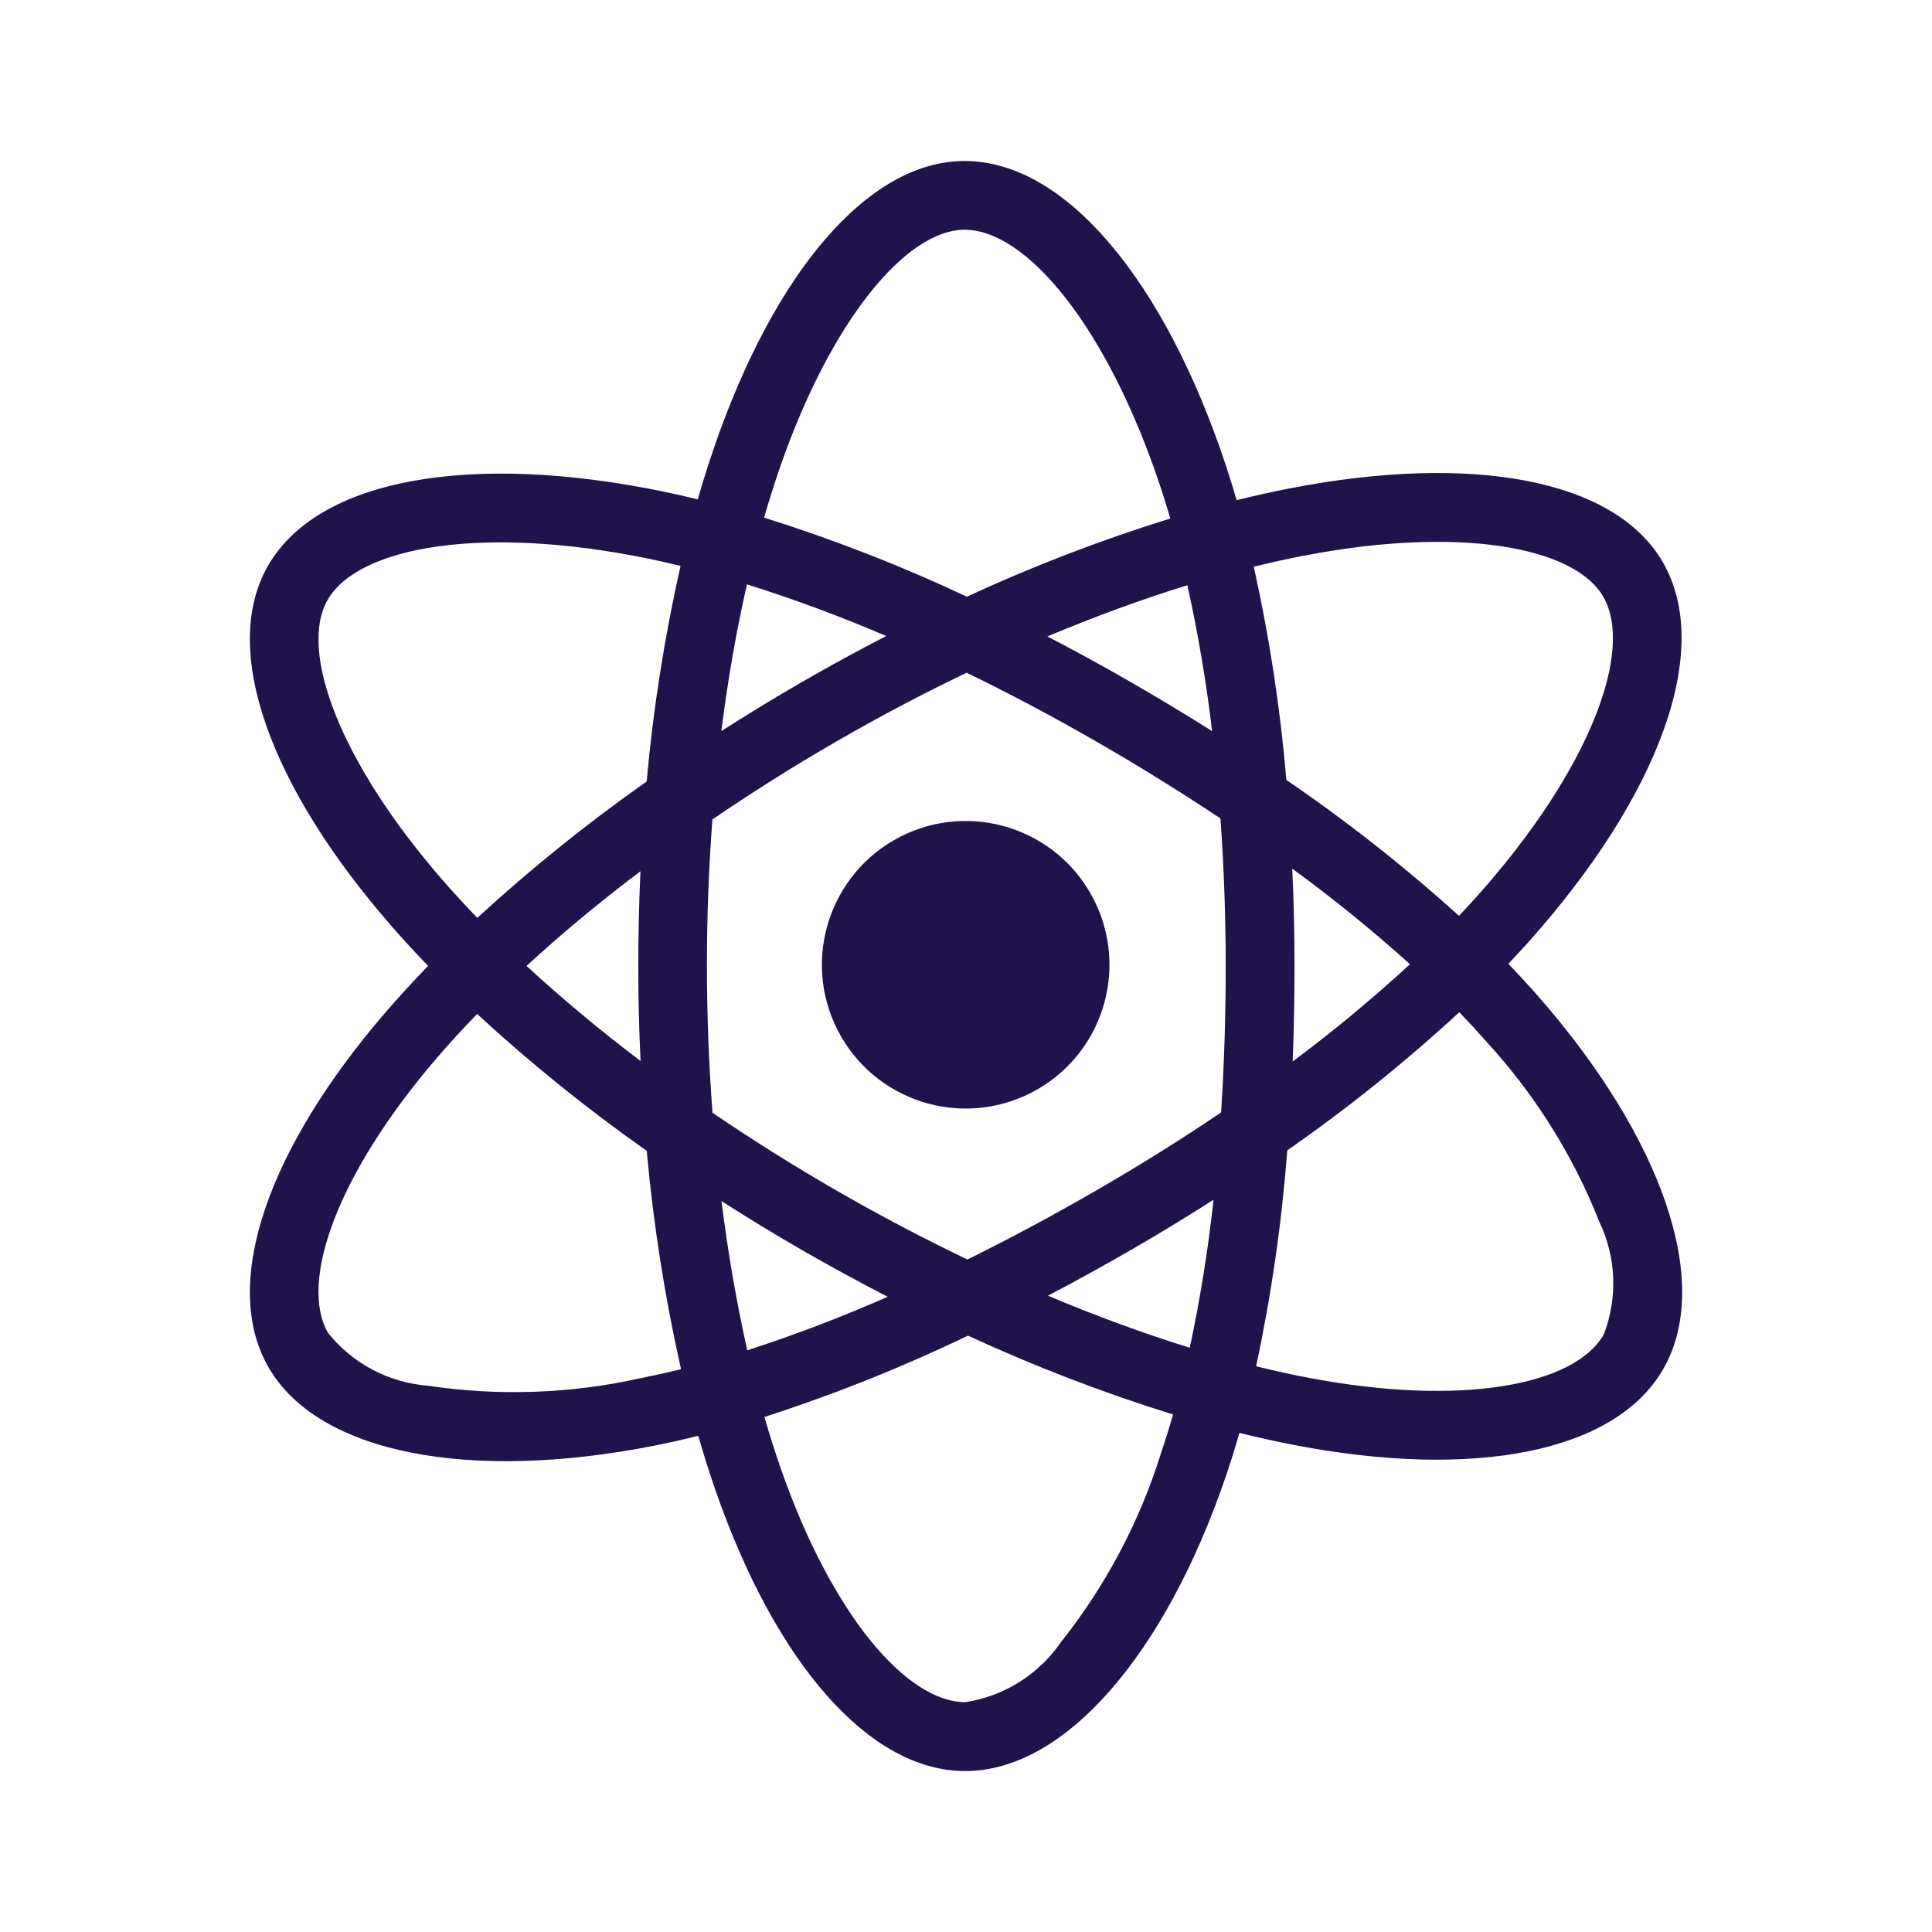
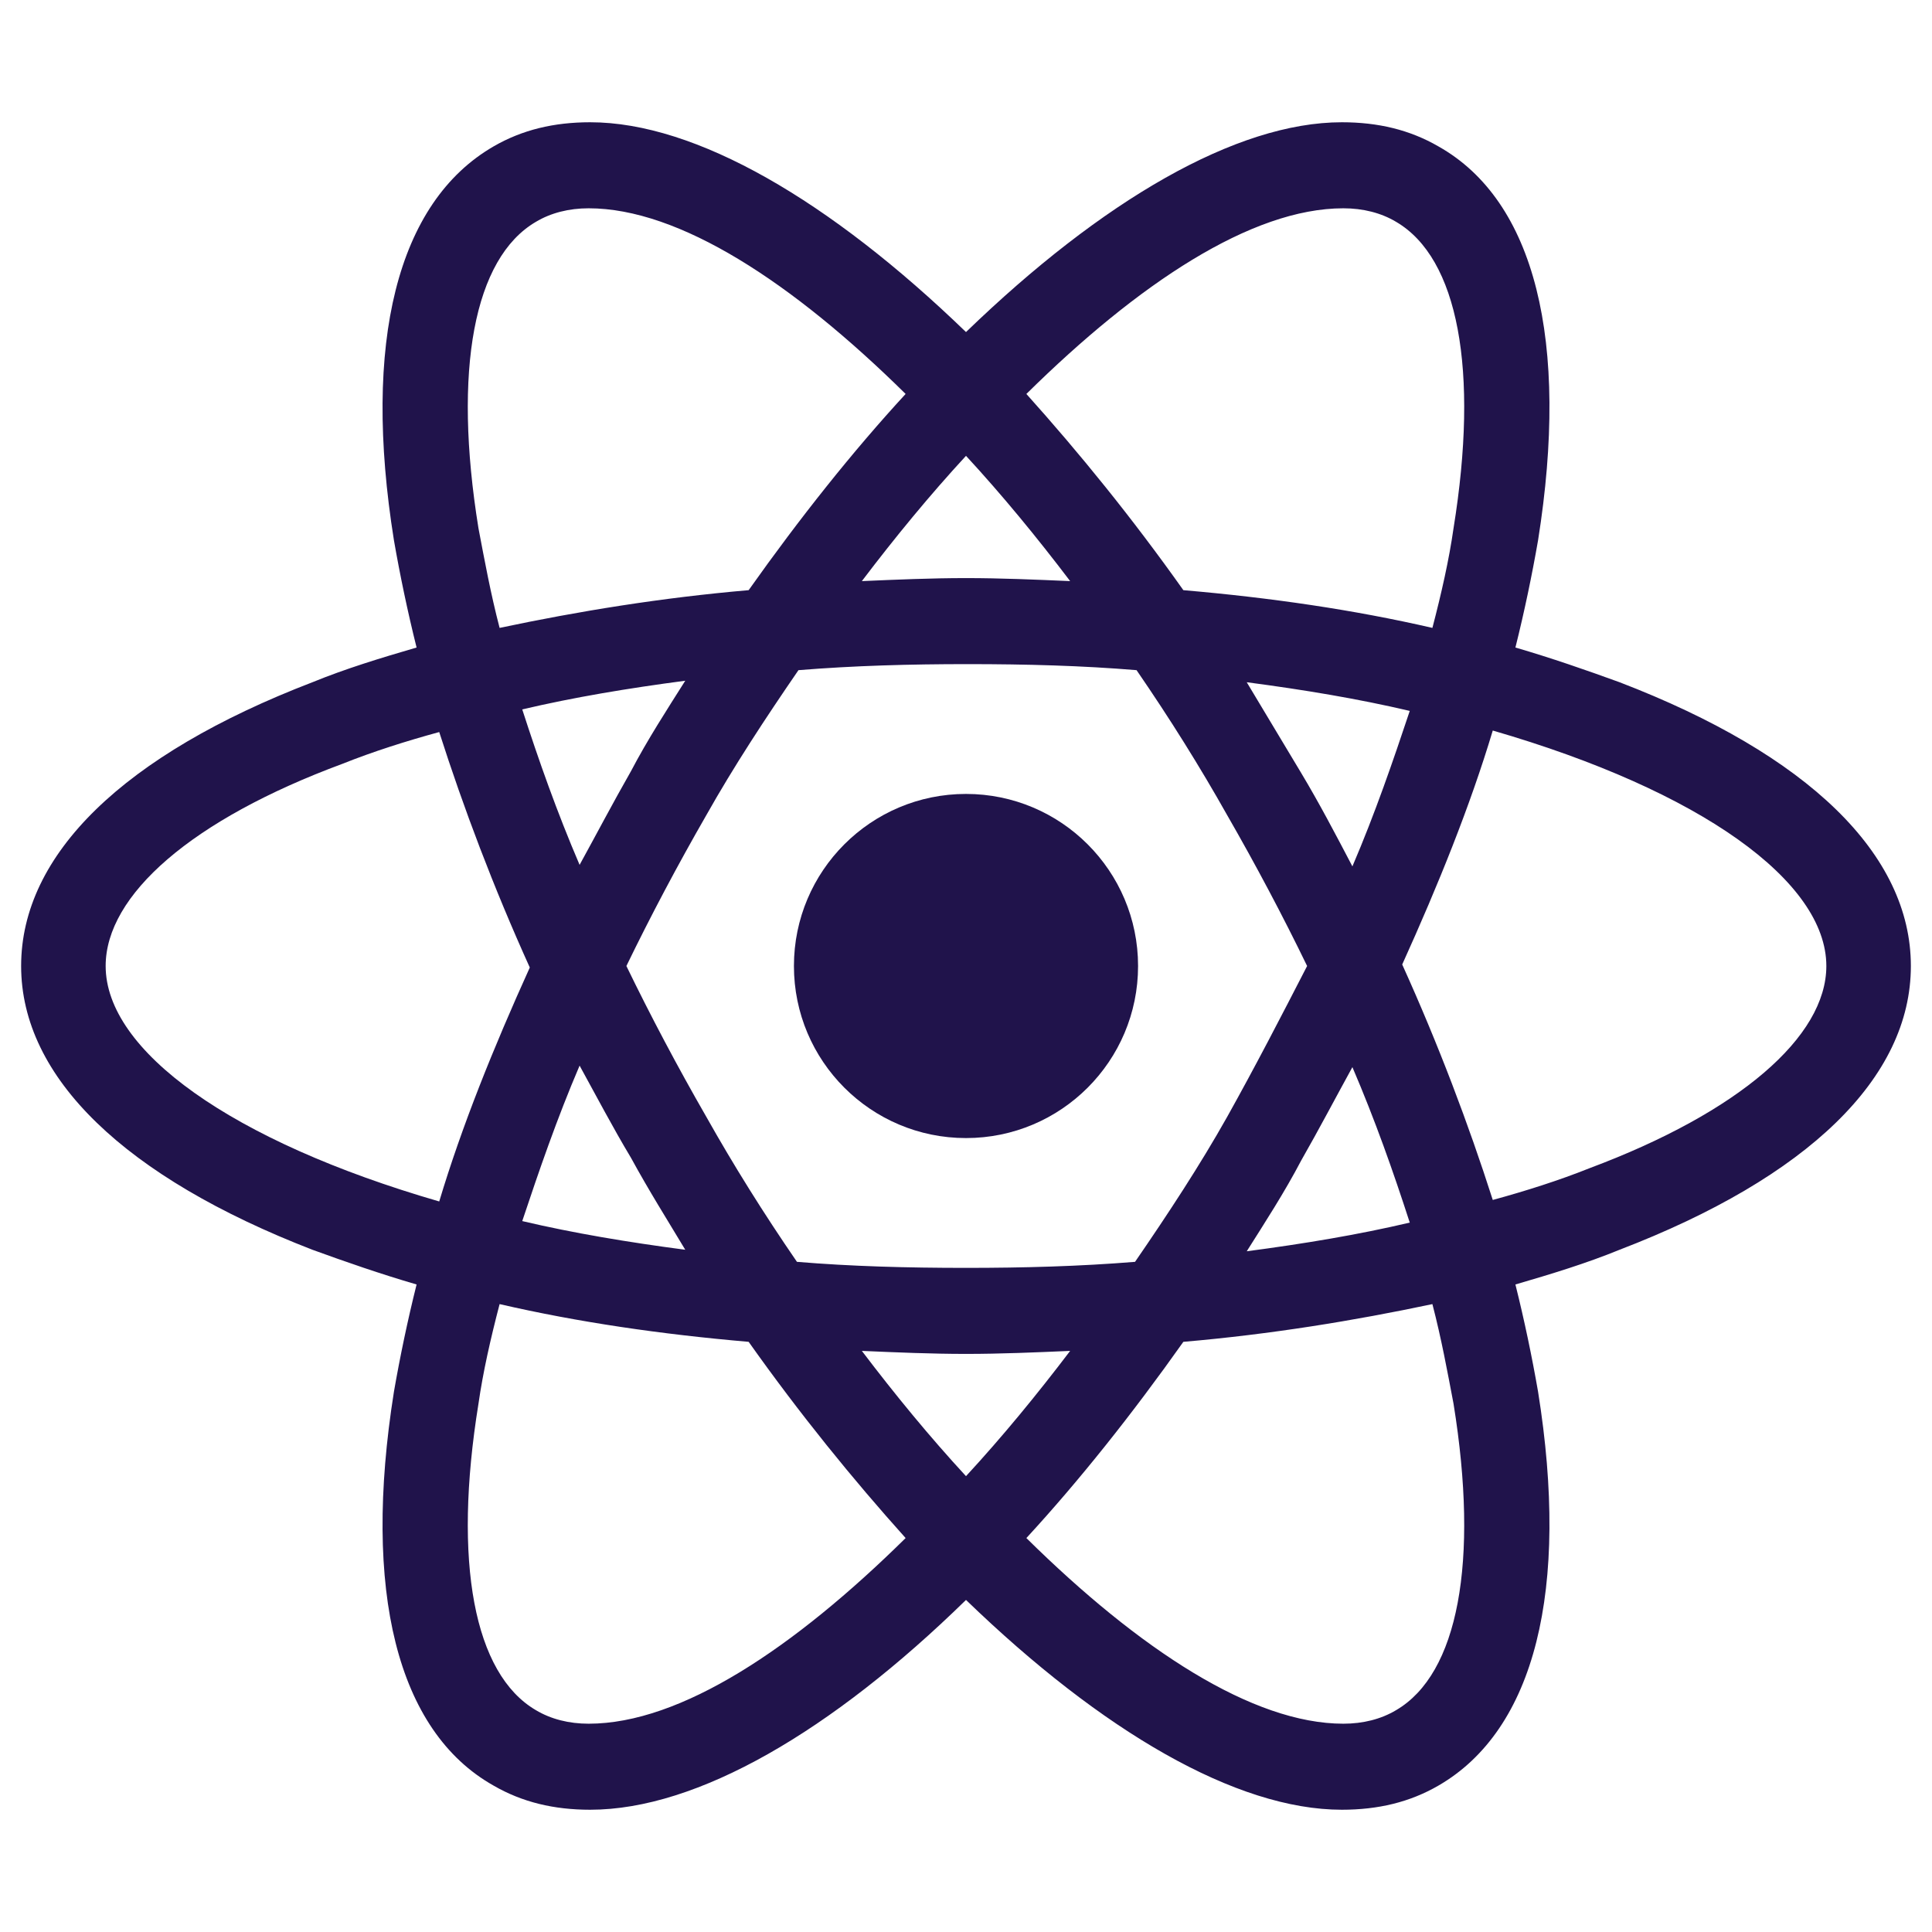
- <svg xmlns="http://www.w3.org/2000/svg" data-name="Layer 1" viewBox="0 0 24 24" id="react" fill="#20134b">
-   <path d="M11.103,10.438a1.786,1.786,0,1,0,2.44.654A1.786,1.786,0,0,0,11.103,10.438Zm8.005,1.938q-.176-.201-.371-.403.136-.143.264-.286c1.606-1.804,2.284-3.614,1.656-4.702-.602-1.043-2.393-1.354-4.636-.918q-.331.065-.659.146-.063-.216-.133-.43C14.467,3.49,13.238,1.999,11.982,2,10.778,2.001,9.614,3.397,8.871,5.558q-.11.32-.203.645-.219-.054-.44-.099c-2.366-.486-4.272-.166-4.898.923-.601,1.044.028,2.75,1.529,4.472q.223.256.459.5c-.185.191-.361.382-.525.572-1.465,1.698-2.057,3.376-1.457,4.415.62,1.073,2.499,1.424,4.785.974q.278-.055.553-.124.101.352.221.697c.739,2.117,1.897,3.469,3.097,3.468,1.239-.001,2.482-1.453,3.235-3.659.059-.174.116-.355.169-.542q.355.088.715.157c2.203.417,3.953.089,4.551-.951C21.281,15.931,20.643,14.129,19.108,12.376ZM4.07,7.452c.386-.67,1.943-.931,3.986-.512q.196.04.398.09a20.464,20.464,0,0,0-.421,2.678,20.887,20.887,0,0,0-2.104,1.694q-.219-.227-.427-.465l0.0 0C4.216,9.461,3.708,8.081,4.07,7.452Zm3.887,5.728c-.511-.387-.985-.783-1.416-1.181.43-.396.905-.791,1.415-1.176q-.027.589-.027,1.179Q7.929,12.591,7.957,13.18Zm-.001,3.941a7.237,7.237,0,0,1-2.64.093,1.766,1.766,0,0,1-1.241-.656c-.364-.631.112-1.978,1.364-3.43q.236-.273.488-.532a20.49,20.49,0,0,0,2.107,1.7,20.802,20.802,0,0,0,.426,2.712Q8.21,17.07,7.956,17.121Zm7.101-8.039q-.503-.317-1.019-.614-.507-.292-1.027-.562c.593-.249,1.176-.462,1.739-.636A18.218,18.218,0,0,1,15.057,9.081ZM9.679,5.835c.636-1.851,1.578-2.981,2.304-2.981.773-0,1.778,1.218,2.434,3.198q.064.194.121.389a20.478,20.478,0,0,0-2.527.971,20.061,20.061,0,0,0-2.519-.982Q9.578,6.131,9.679,5.835ZM9.279,7.259a18.307,18.307,0,0,1,1.73.642Q9.957,8.443,8.961,9.082C9.041,8.444,9.148,7.833,9.279,7.259ZM8.962,14.92q.497.318,1.008.613.522.3,1.057.576a18.196,18.196,0,0,1-1.744.665C9.152,16.191,9.044,15.569,8.962,14.92Zm5.456,3.146A7.236,7.236,0,0,1,13.18,20.398l-0.0 0a1.766,1.766,0,0,1-1.188.747c-.728 0-1.658-1.085-2.29-2.895q-.112-.321-.206-.648a20.109,20.109,0,0,0,2.529-1.01,20.8,20.8,0,0,0,2.547.979Q14.501,17.82,14.418,18.065Zm.362-1.324c-.569-.176-1.161-.393-1.762-.646q.509-.268,1.025-.565.53-.306,1.032-.627A18.152,18.152,0,0,1,14.78,16.741Zm.446-4.743q.001.911-.057,1.82c-.493.333-1.013.659-1.554.971-.539.311-1.073.597-1.597.856q-.827-.396-1.622-.854-.79-.455-1.545-.969-.069-.909-.069-1.822l0.0 0q-.001-.912.068-1.822c.493-.336,1.009-.662,1.543-.97.536-.31,1.077-.594,1.615-.852q.817.397,1.604.851.79.454,1.549.959.065.914.065,1.832Zm.957-5.093c1.921-.374,3.37-.122,3.733.506.387.67-.167,2.148-1.554,3.706l-0.0 0q-.115.129-.238.259A20.061,20.061,0,0,0,15.98,9.689a20.041,20.041,0,0,0-.405-2.649Q15.885,6.964,16.183,6.905Zm-.13,3.885A18.164,18.164,0,0,1,17.515,11.978a18.119,18.119,0,0,1-1.457,1.208q.023-.594.023-1.188Q16.081,11.394,16.053,10.79Zm3.868,5.789c-.363.631-1.768.894-3.652.538q-.324-.061-.665-.146a20.069,20.069,0,0,0,.387-2.682,19.939,19.939,0,0,0,2.137-1.716q.176.183.336.365v-0a7.234,7.234,0,0,1,1.403,2.238A1.766,1.766,0,0,1,19.922,16.579Z" />
+ <svg xmlns="http://www.w3.org/2000/svg" viewBox="0 0 128 128">
+   <g fill="#20134b">
+     <circle cx="64" cy="64" r="11.4" />
+     <path d="M107.3 45.2c-2.2-.8-4.5-1.6-6.9-2.3.6-2.4 1.1-4.8 1.5-7.1 2.1-13.2-.2-22.5-6.6-26.1-1.9-1.1-4-1.6-6.4-1.6-7 0-15.9 5.2-24.9 13.9-9-8.7-17.9-13.9-24.9-13.9-2.4 0-4.5.5-6.4 1.6-6.4 3.7-8.7 13-6.6 26.1.4 2.3.9 4.7 1.5 7.1-2.4.7-4.7 1.4-6.9 2.3C8.2 50 1.4 56.6 1.4 64s6.9 14 19.3 18.8c2.2.8 4.5 1.6 6.9 2.3-.6 2.4-1.1 4.8-1.5 7.1-2.1 13.2.2 22.5 6.6 26.1 1.9 1.1 4 1.6 6.4 1.6 7.1 0 16-5.2 24.9-13.9 9 8.7 17.9 13.9 24.9 13.9 2.4 0 4.5-.5 6.4-1.6 6.4-3.7 8.7-13 6.6-26.1-.4-2.3-.9-4.7-1.5-7.1 2.4-.7 4.7-1.4 6.9-2.3 12.5-4.8 19.3-11.4 19.3-18.8s-6.8-14-19.3-18.8zM92.5 14.7c4.1 2.4 5.5 9.8 3.8 20.3-.3 2.1-.8 4.3-1.4 6.6-5.2-1.2-10.7-2-16.5-2.5-3.4-4.8-6.9-9.1-10.4-13 7.4-7.3 14.9-12.3 21-12.3 1.3 0 2.5.3 3.5.9zM81.3 74c-1.8 3.2-3.9 6.4-6.1 9.6-3.7.3-7.4.4-11.2.4-3.9 0-7.6-.1-11.2-.4-2.2-3.2-4.2-6.4-6-9.6-1.9-3.3-3.7-6.7-5.3-10 1.6-3.3 3.4-6.7 5.3-10 1.8-3.2 3.9-6.4 6.1-9.6 3.7-.3 7.4-.4 11.2-.4 3.9 0 7.6.1 11.2.4 2.2 3.2 4.2 6.4 6 9.6 1.9 3.3 3.7 6.7 5.3 10-1.7 3.3-3.4 6.6-5.3 10zm8.3-3.3c1.5 3.5 2.7 6.9 3.8 10.3-3.4.8-7 1.4-10.8 1.9 1.2-1.9 2.5-3.9 3.6-6 1.2-2.1 2.3-4.2 3.4-6.2zM64 97.8c-2.4-2.6-4.7-5.4-6.9-8.3 2.3.1 4.6.2 6.9.2 2.3 0 4.6-.1 6.9-.2-2.2 2.9-4.5 5.7-6.9 8.3zm-18.6-15c-3.8-.5-7.4-1.1-10.8-1.9 1.1-3.3 2.3-6.8 3.8-10.3 1.1 2 2.2 4.1 3.4 6.1 1.2 2.2 2.4 4.1 3.6 6.1zm-7-25.5c-1.5-3.5-2.7-6.9-3.8-10.3 3.4-.8 7-1.4 10.8-1.9-1.2 1.9-2.5 3.9-3.6 6-1.2 2.1-2.3 4.2-3.4 6.2zM64 30.2c2.4 2.6 4.7 5.4 6.9 8.3-2.3-.1-4.6-.2-6.9-.2-2.3 0-4.6.1-6.9.2 2.2-2.9 4.5-5.7 6.9-8.3zm22.2 21l-3.6-6c3.8.5 7.4 1.1 10.8 1.9-1.1 3.3-2.3 6.8-3.8 10.3-1.1-2.1-2.2-4.2-3.4-6.2zM31.7 35c-1.7-10.5-.3-17.9 3.8-20.3 1-.6 2.2-.9 3.5-.9 6 0 13.5 4.9 21 12.3-3.5 3.8-7 8.2-10.4 13-5.8.5-11.3 1.4-16.5 2.5-.6-2.3-1-4.5-1.4-6.6zM7 64c0-4.7 5.7-9.7 15.7-13.4 2-.8 4.2-1.5 6.4-2.1 1.6 5 3.6 10.3 6 15.6-2.4 5.3-4.5 10.5-6 15.5C15.3 75.6 7 69.6 7 64zm28.5 49.3c-4.1-2.4-5.5-9.8-3.8-20.3.3-2.1.8-4.3 1.4-6.6 5.2 1.2 10.7 2 16.5 2.5 3.4 4.8 6.9 9.1 10.4 13-7.4 7.3-14.9 12.3-21 12.3-1.3 0-2.5-.3-3.5-.9zM96.3 93c1.7 10.5.3 17.9-3.8 20.3-1 .6-2.2.9-3.5.9-6 0-13.5-4.9-21-12.3 3.5-3.8 7-8.2 10.4-13 5.8-.5 11.3-1.4 16.5-2.5.6 2.3 1 4.5 1.4 6.6zm9-15.6c-2 .8-4.2 1.5-6.4 2.1-1.6-5-3.6-10.3-6-15.6 2.4-5.3 4.5-10.5 6-15.5 13.8 4 22.1 10 22.1 15.6 0 4.7-5.8 9.7-15.7 13.4z" />
+   </g>
</svg>
